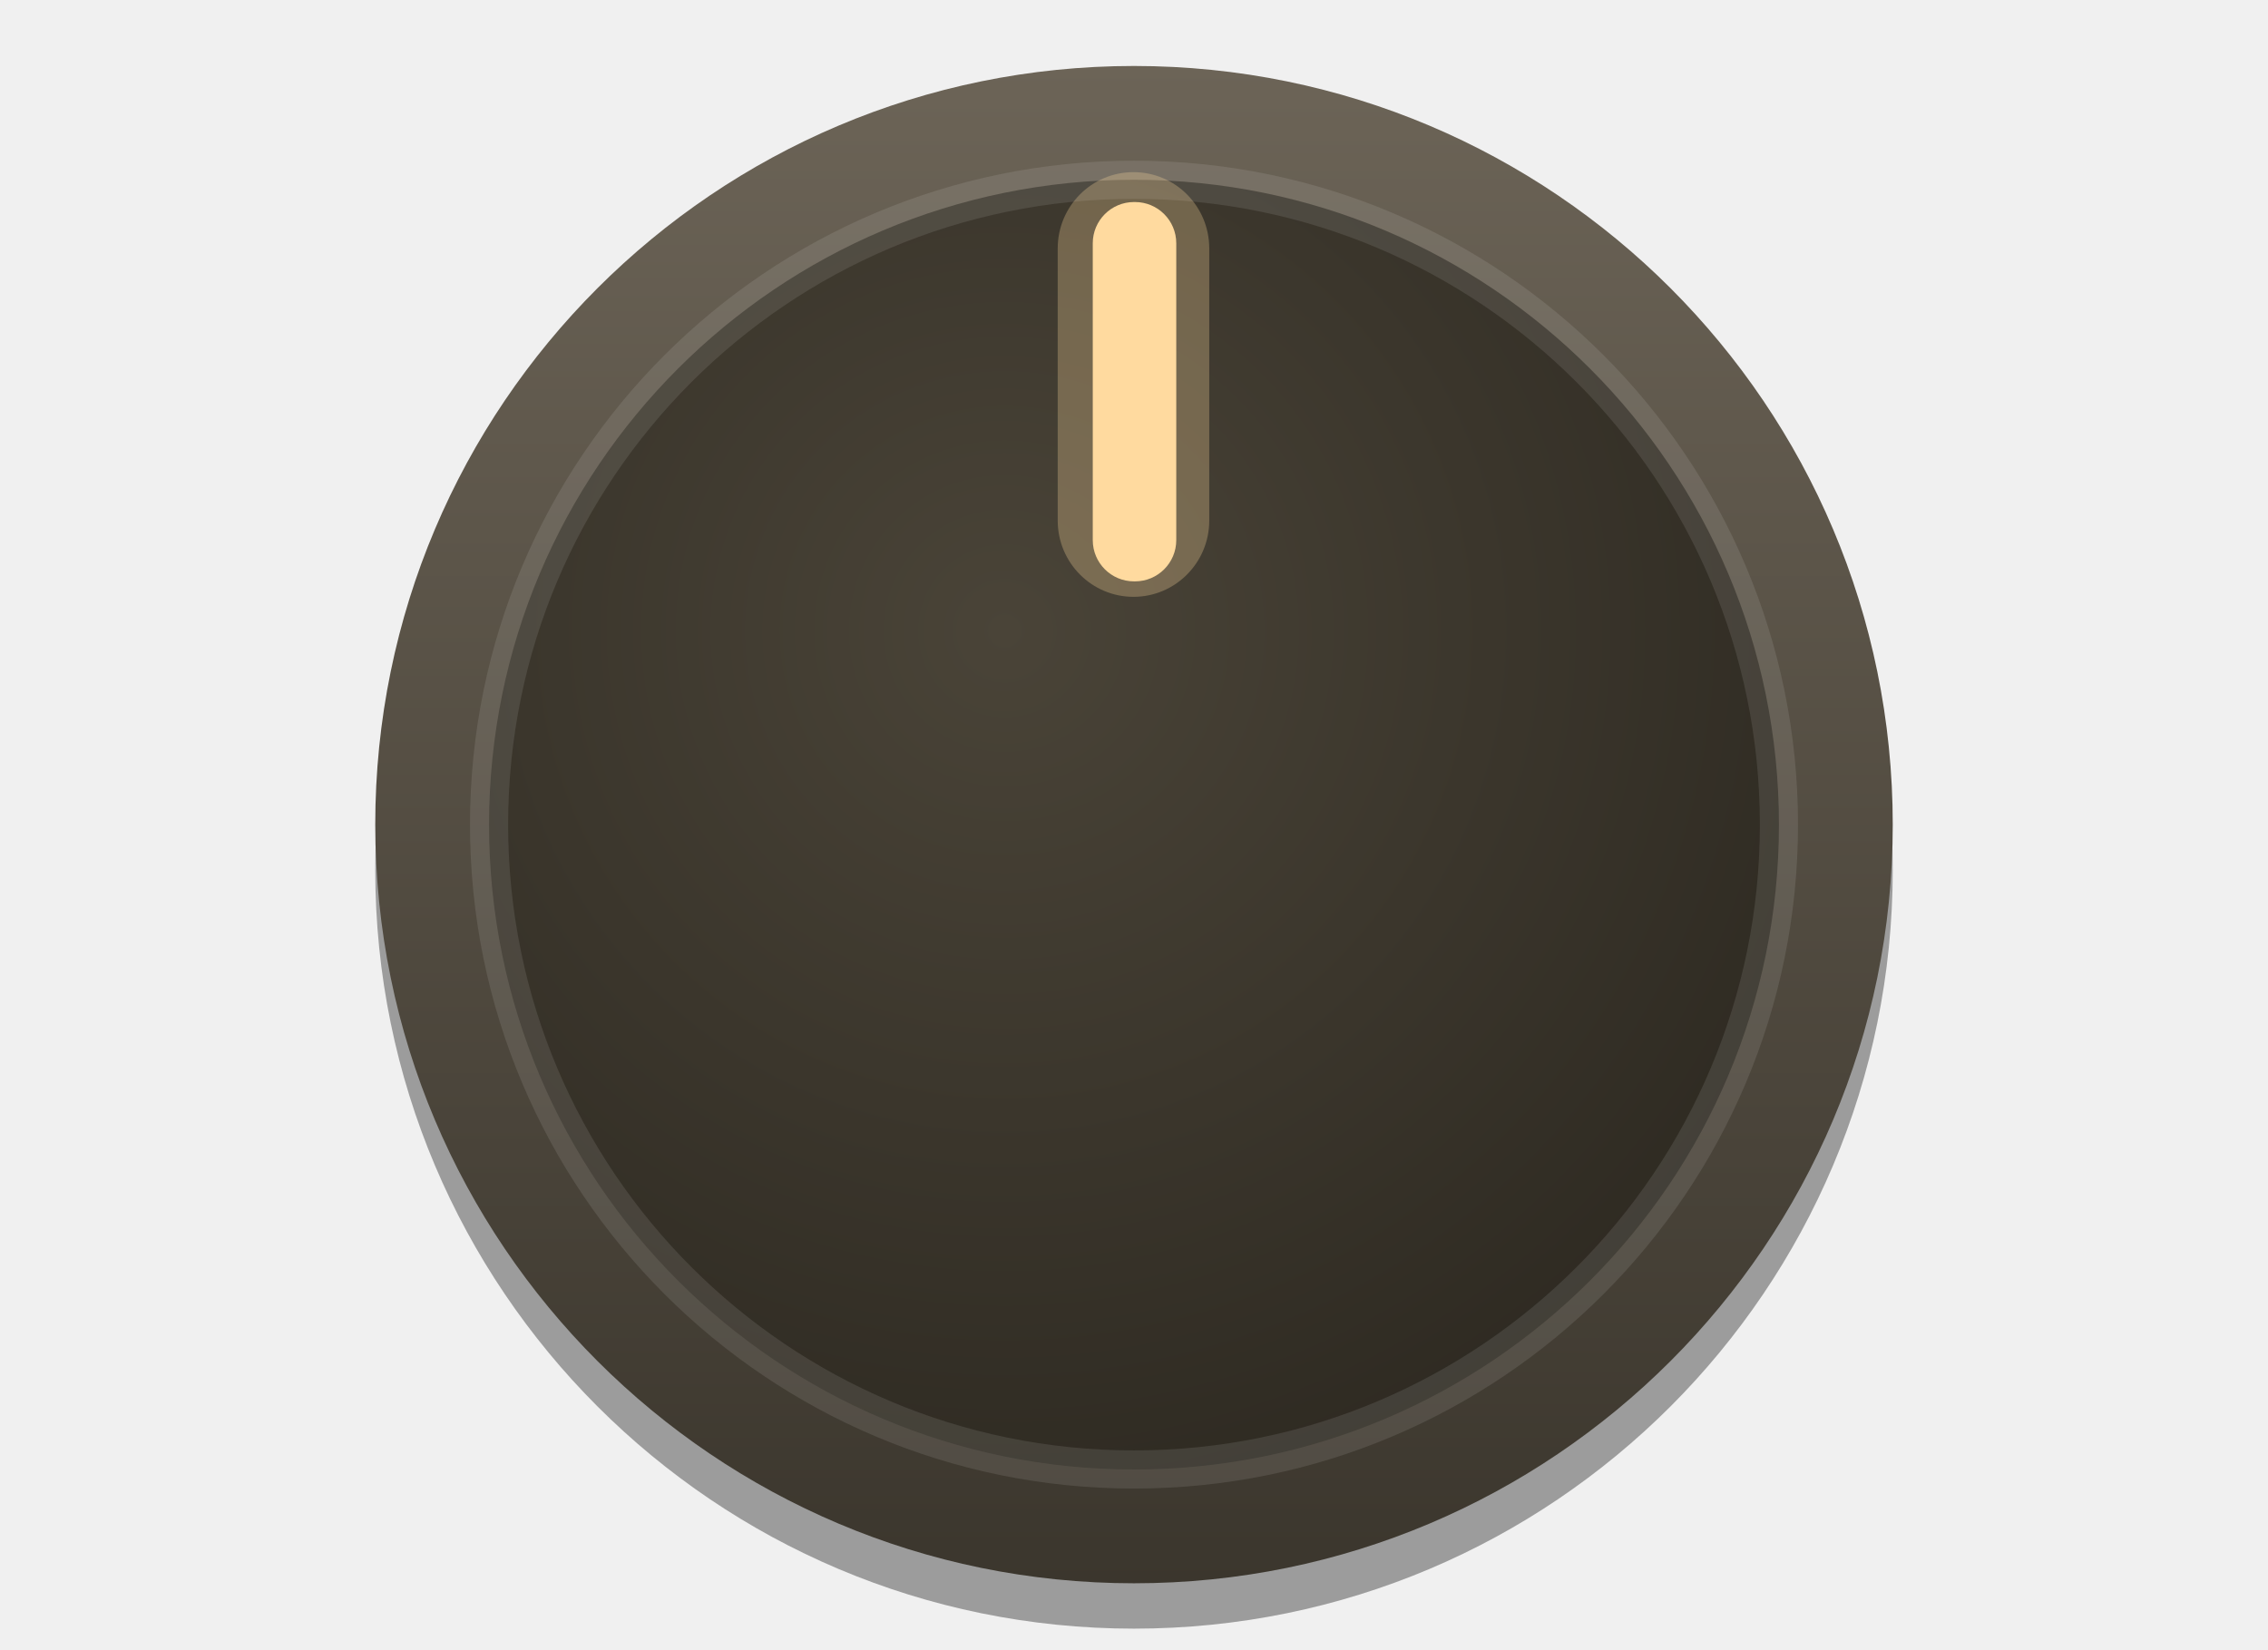
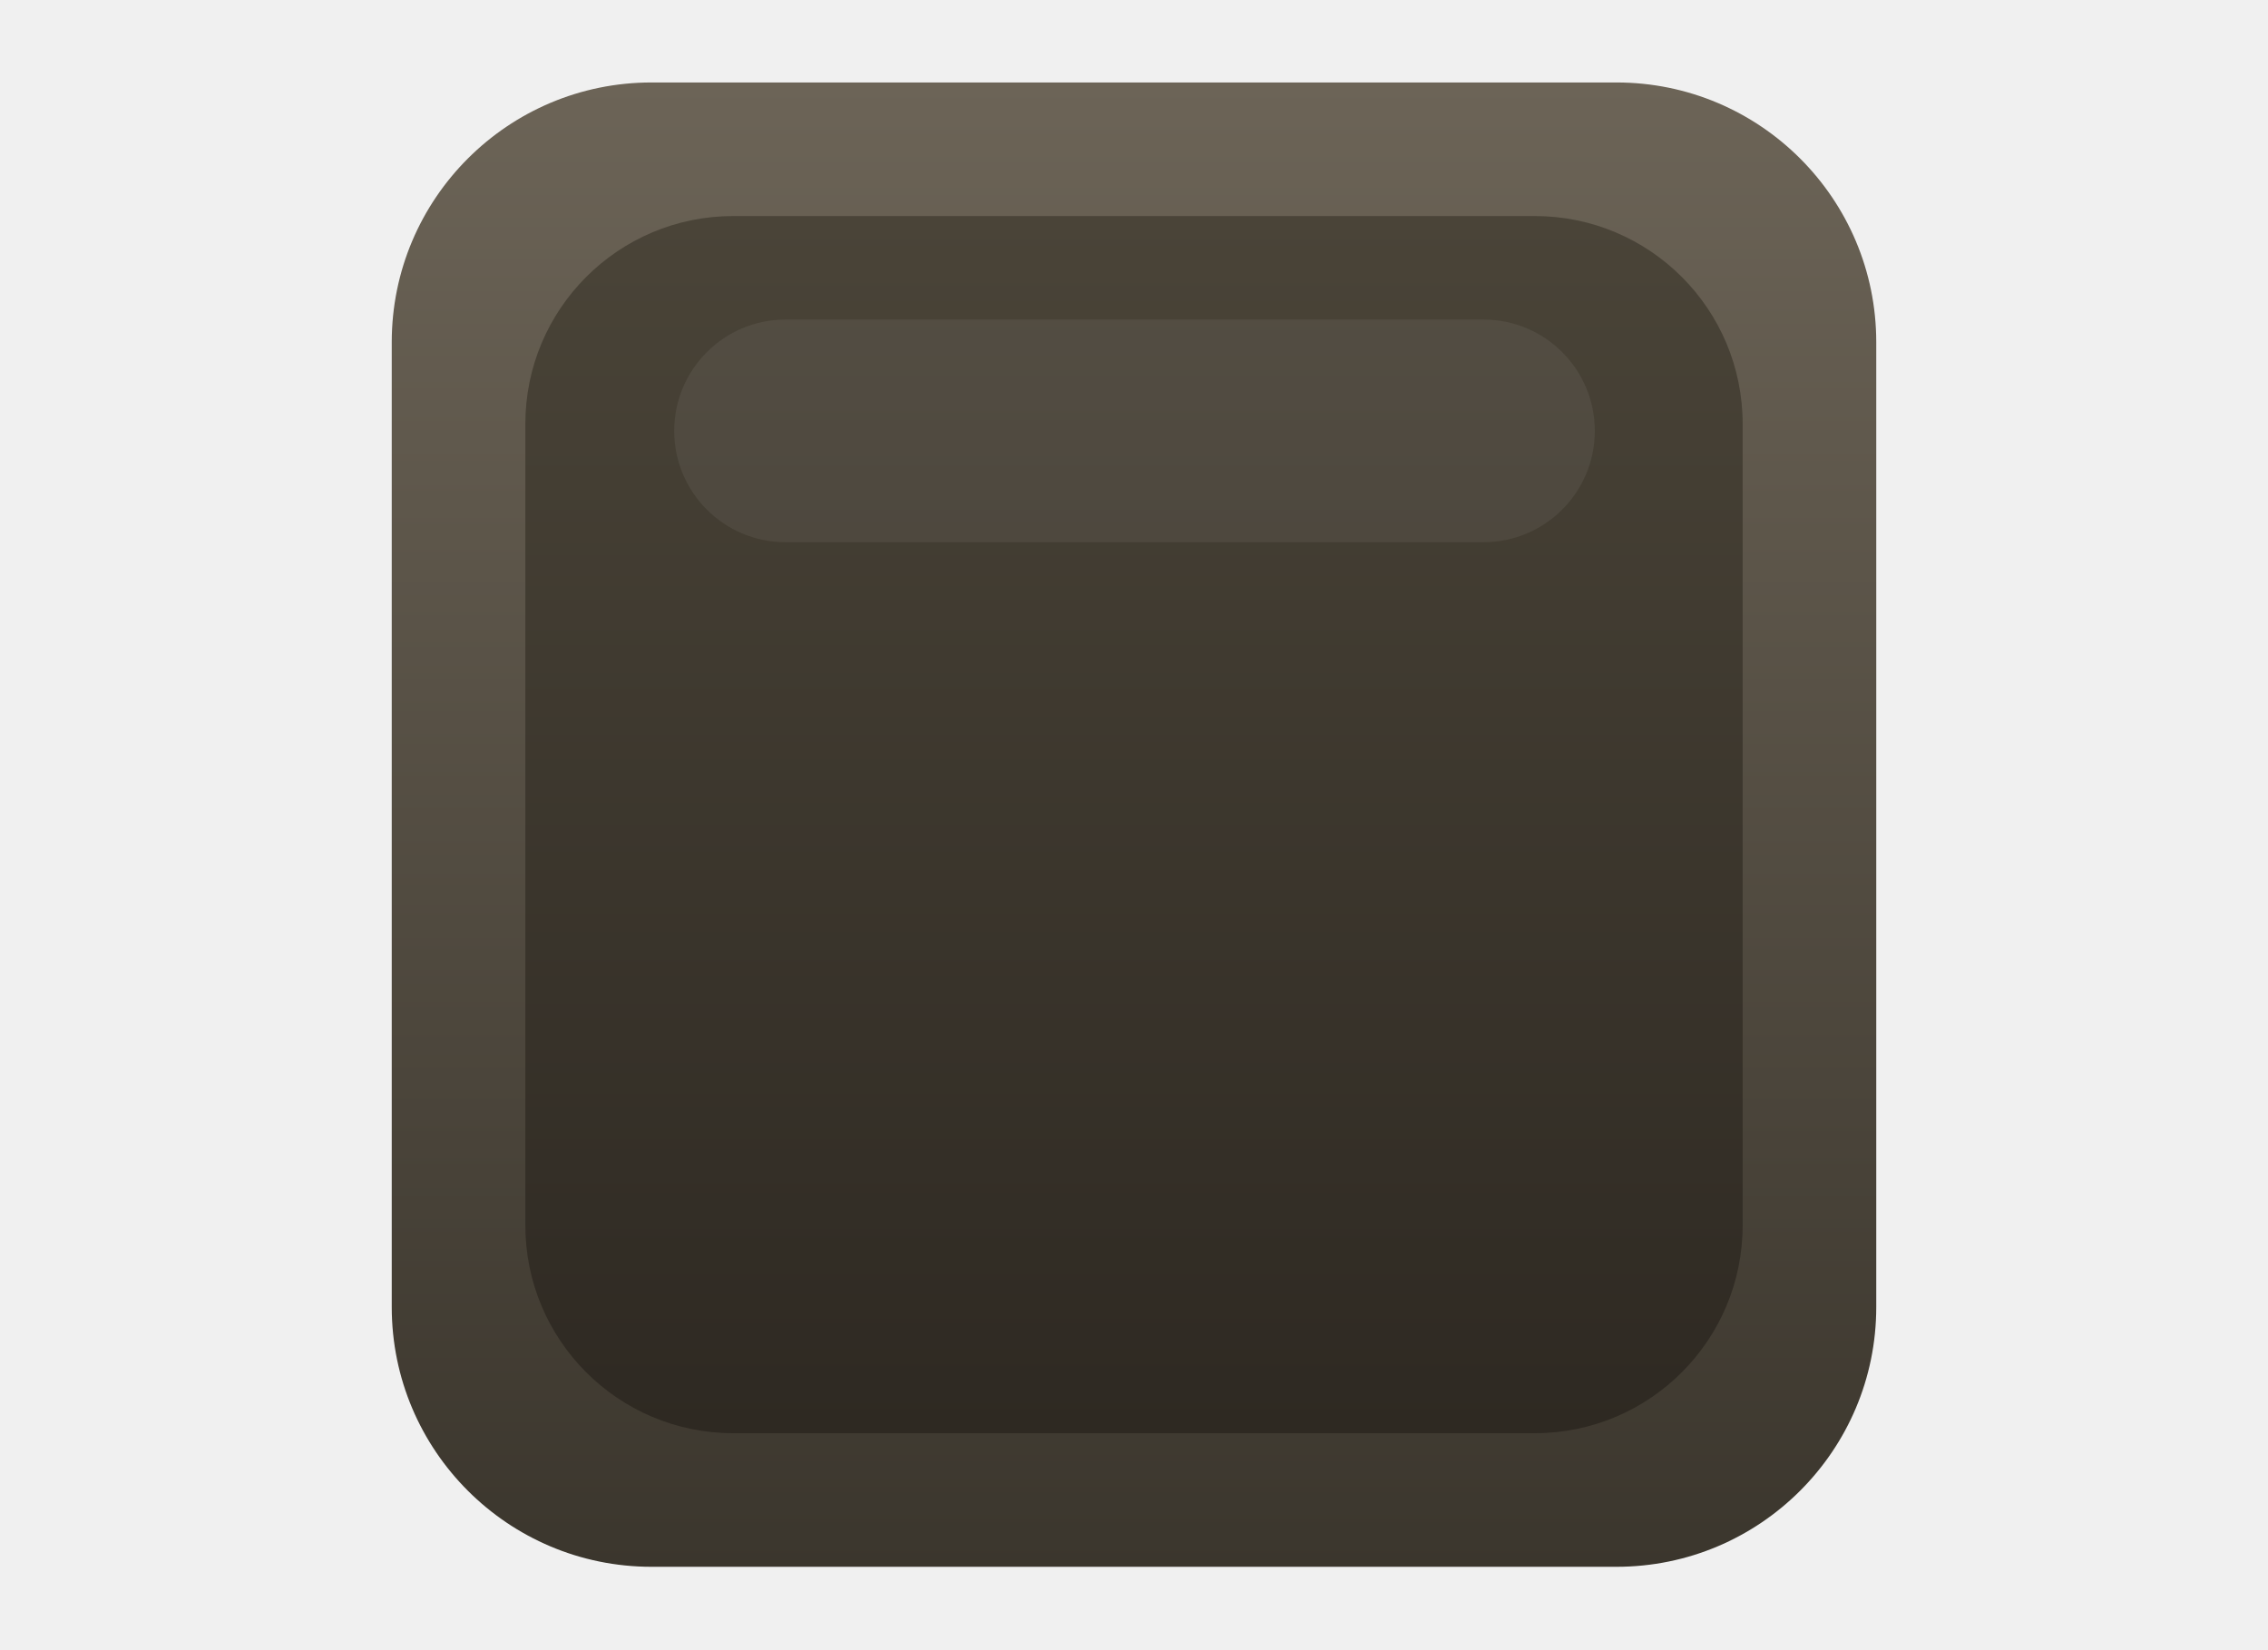
<svg xmlns="http://www.w3.org/2000/svg" width="22.0" height="16.0" viewBox="0 0 22.0 16.0">
  <defs>
-     <linearGradient id="ring" x1="0" y1="0" x2="0" y2="1">
+     <linearGradient id="bbez" x1="0" y1="0" x2="0" y2="1">
      <stop offset="0" stop-color="#6C6457" />
      <stop offset="1" stop-color="#3B362D" />
    </linearGradient>
-     <radialGradient id="body" cx="0.4" cy="0.35" r="0.75">
+     <linearGradient id="bface" x1="0" y1="0" x2="0" y2="1">
      <stop offset="0" stop-color="#4A4438" />
-       <stop offset="1" stop-color="#2C2820" />
-     </radialGradient>
+       <stop offset="1" stop-color="#2E2922" />
+     </linearGradient>
  </defs>
-   <circle cx="11.0" cy="8.44" r="7.36" fill="#000000" fill-opacity="0.35" />
-   <circle cx="11.0" cy="8.0" r="7.36" fill="url(#ring)" />
-   <circle cx="11.0" cy="8.0" r="6.256" fill="url(#body)" />
-   <circle cx="11.0" cy="8.0" r="6.256" fill="none" stroke="#FFFFFF" stroke-opacity="0.10" stroke-width="0.37" />
-   <rect x="10.26" y="1.67" width="1.47" height="4.12" rx="0.74" fill="#FFDA9F" fill-opacity="0.28" />
-   <rect x="10.60" y="1.96" width="0.81" height="3.68" rx="0.40" fill="#FFDA9F" />
+   <rect x="3.8" y="0.8" width="14.4" height="14.4" rx="2.52" fill="url(#bbez)" />
+   <rect x="5.096" y="2.096" width="11.808" height="11.808" rx="2.016" fill="url(#bface)" />
+   <rect x="6.54" y="3.10" width="8.93" height="2.16" rx="1.08" fill="#FFFFFF" fill-opacity="0.06" />
</svg>
